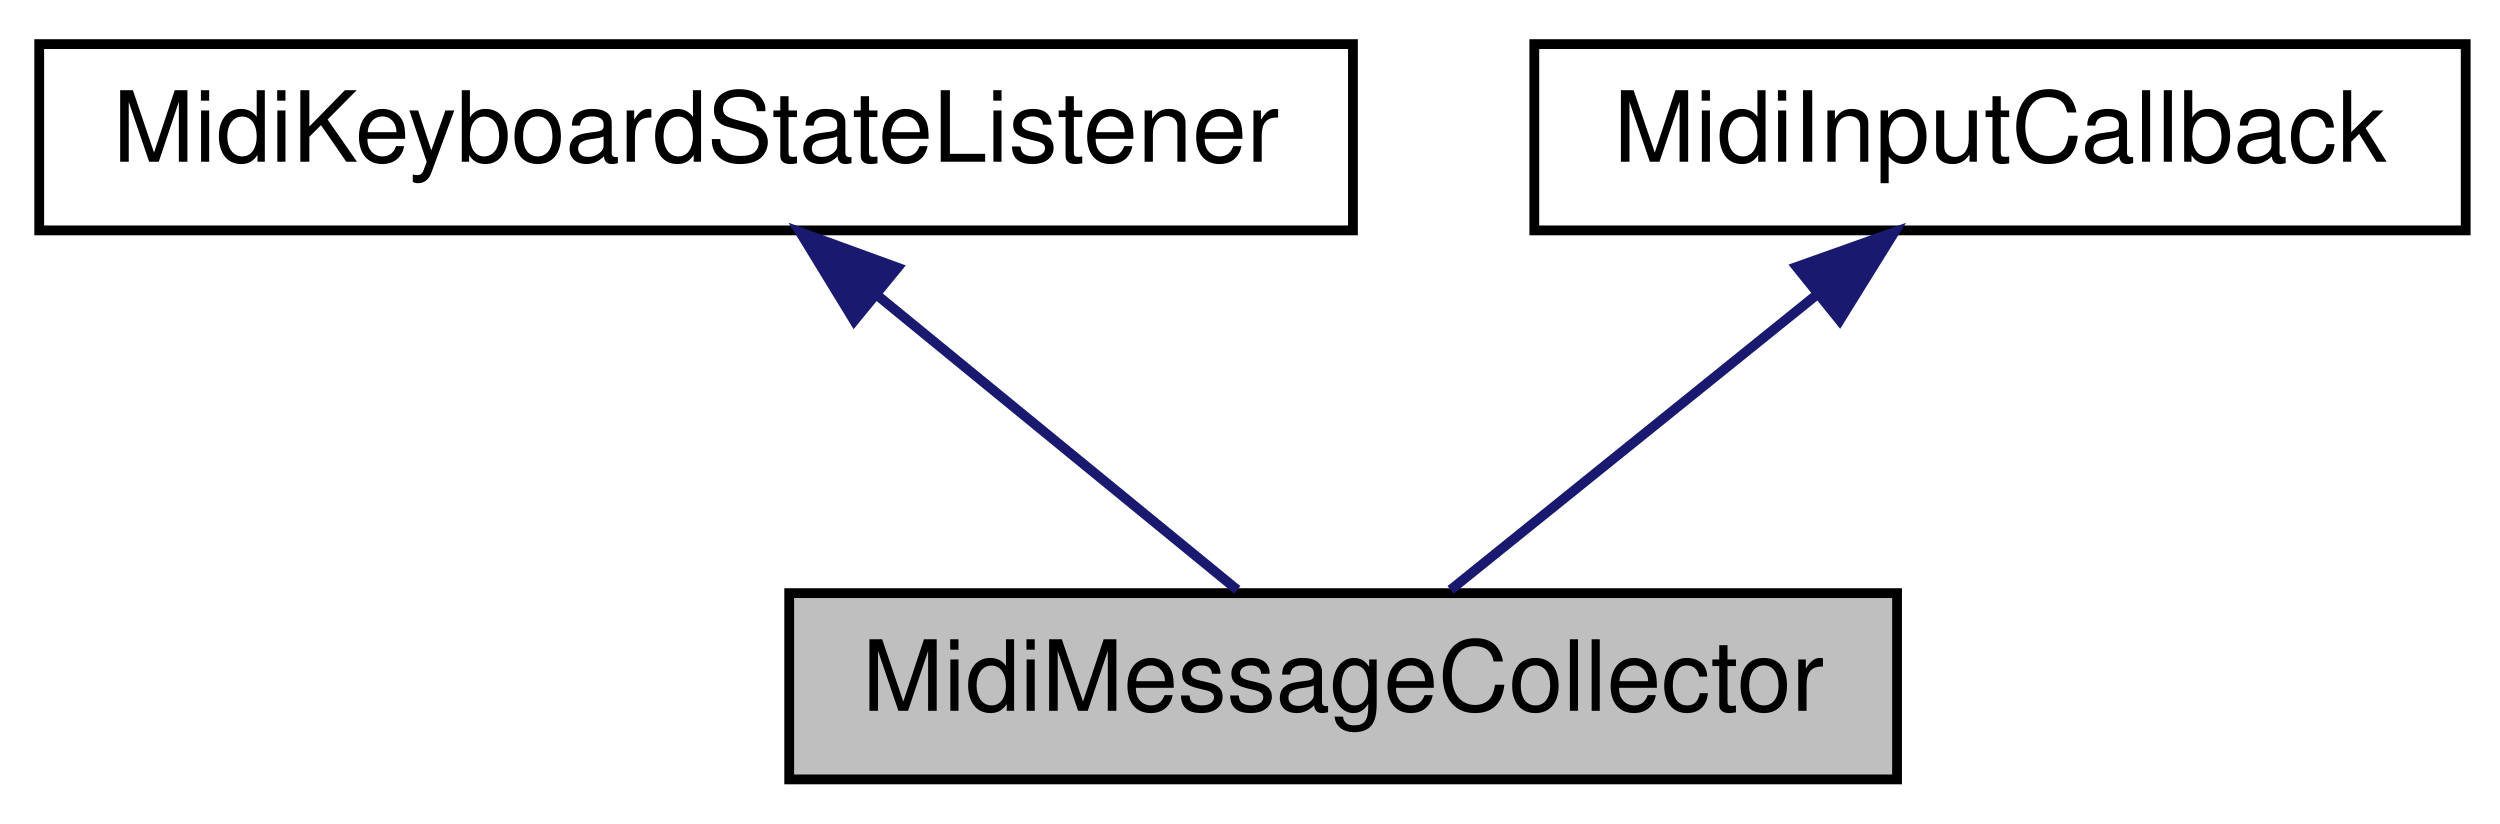
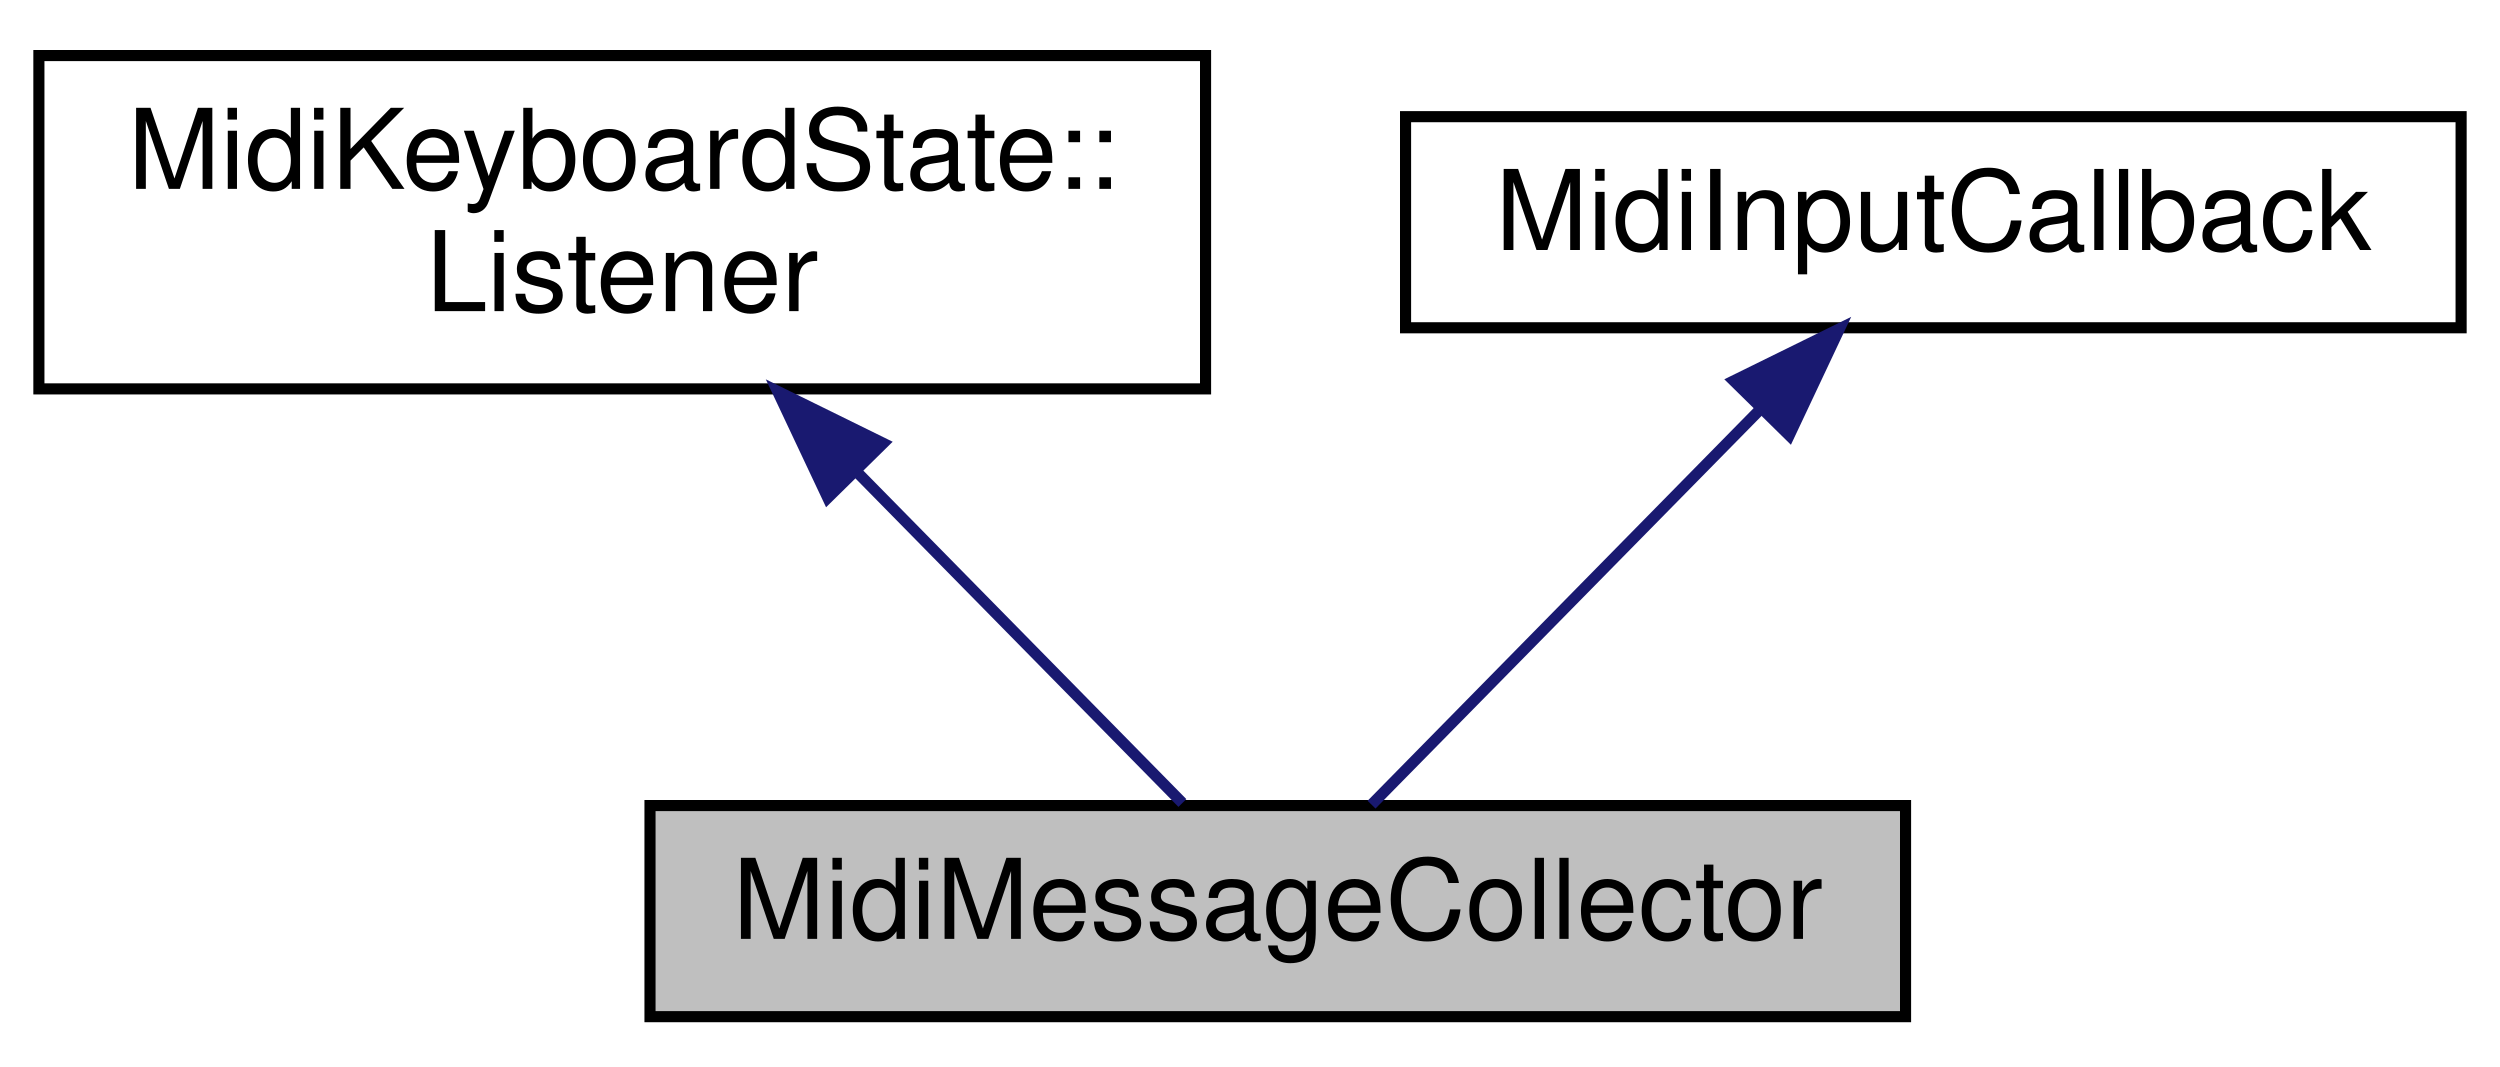
- <svg xmlns="http://www.w3.org/2000/svg" xmlns:xlink="http://www.w3.org/1999/xlink" width="255pt" height="84pt" viewBox="0.00 0.00 255.00 84.00">
-   <g id="graph0" class="graph" transform="scale(1 1) rotate(0) translate(4 80)">
+ <svg xmlns="http://www.w3.org/2000/svg" xmlns:xlink="http://www.w3.org/1999/xlink" width="225pt" height="96pt" viewBox="0.00 0.00 225.00 96.00">
+   <g id="graph0" class="graph" transform="scale(1 1) rotate(0) translate(4 92)">
    <g id="node1" class="node">
-       <polygon fill="#bfbfbf" stroke="black" points="76.5,-0.5 76.5,-19.5 189.5,-19.5 189.5,-0.5 76.5,-0.5" />
-       <text text-anchor="middle" x="133" y="-7.5" font-family="Helvetica,sans-Serif" font-size="10.00">MidiMessageCollector</text>
+       <polygon fill="#bfbfbf" stroke="black" points="54.5,-0.5 54.5,-19.5 167.5,-19.5 167.5,-0.5 54.5,-0.5" />
+       <text text-anchor="middle" x="111" y="-7.5" font-family="Helvetica,sans-Serif" font-size="10.00">MidiMessageCollector</text>
    </g>
    <g id="node2" class="node">
      <g id="a_node2">
-         <a xlink:href="classMidiKeyboardStateListener.html" target="_top" xlink:title="Receives events from a MidiKeyboardState object. ">
-           <polygon fill="none" stroke="black" points="0,-56.5 0,-75.5 134,-75.5 134,-56.5 0,-56.5" />
-           <text text-anchor="middle" x="67" y="-63.5" font-family="Helvetica,sans-Serif" font-size="10.00">MidiKeyboardStateListener</text>
+         <a xlink:href="classMidiKeyboardState_1_1Listener.html" target="_top" xlink:title="Receives events from a MidiKeyboardState object. ">
+           <polygon fill="none" stroke="black" points="-0.5,-57 -0.5,-87 104.5,-87 104.5,-57 -0.5,-57" />
+           <text text-anchor="start" x="7.5" y="-75" font-family="Helvetica,sans-Serif" font-size="10.00">MidiKeyboardState::</text>
+           <text text-anchor="middle" x="52" y="-64" font-family="Helvetica,sans-Serif" font-size="10.00">Listener</text>
        </a>
      </g>
    </g>
    <g id="edge1" class="edge">
-       <path fill="none" stroke="midnightblue" d="M85.554,-49.82C97.378,-40.145 112.286,-27.948 122.203,-19.834" />
-       <polygon fill="midnightblue" stroke="midnightblue" points="83.127,-47.283 77.604,-56.324 87.56,-52.7 83.127,-47.283" />
+       <path fill="none" stroke="midnightblue" d="M73.022,-49.622C83.148,-39.324 94.731,-27.545 102.415,-19.73" />
+       <polygon fill="midnightblue" stroke="midnightblue" points="70.498,-47.197 65.982,-56.781 75.489,-52.105 70.498,-47.197" />
    </g>
    <g id="node3" class="node">
      <g id="a_node3">
        <a xlink:href="classMidiInputCallback.html" target="_top" xlink:title="Receives incoming messages from a physical MIDI input device. ">
-           <polygon fill="none" stroke="black" points="152.5,-56.5 152.5,-75.5 247.5,-75.5 247.5,-56.5 152.5,-56.5" />
-           <text text-anchor="middle" x="200" y="-63.5" font-family="Helvetica,sans-Serif" font-size="10.00">MidiInputCallback</text>
+           <polygon fill="none" stroke="black" points="122.5,-62.5 122.5,-81.5 217.5,-81.5 217.5,-62.5 122.5,-62.5" />
+           <text text-anchor="middle" x="170" y="-69.5" font-family="Helvetica,sans-Serif" font-size="10.00">MidiInputCallback</text>
        </a>
      </g>
    </g>
    <g id="edge2" class="edge">
-       <path fill="none" stroke="midnightblue" d="M181.165,-49.82C169.162,-40.145 154.028,-27.948 143.961,-19.834" />
-       <polygon fill="midnightblue" stroke="midnightblue" points="179.253,-52.774 189.235,-56.324 183.646,-47.324 179.253,-52.774" />
+       <path fill="none" stroke="midnightblue" d="M154.456,-55.193C143.247,-43.794 128.544,-28.841 119.438,-19.581" />
+       <polygon fill="midnightblue" stroke="midnightblue" points="152.04,-57.727 161.547,-62.404 157.031,-52.819 152.04,-57.727" />
    </g>
  </g>
</svg>
